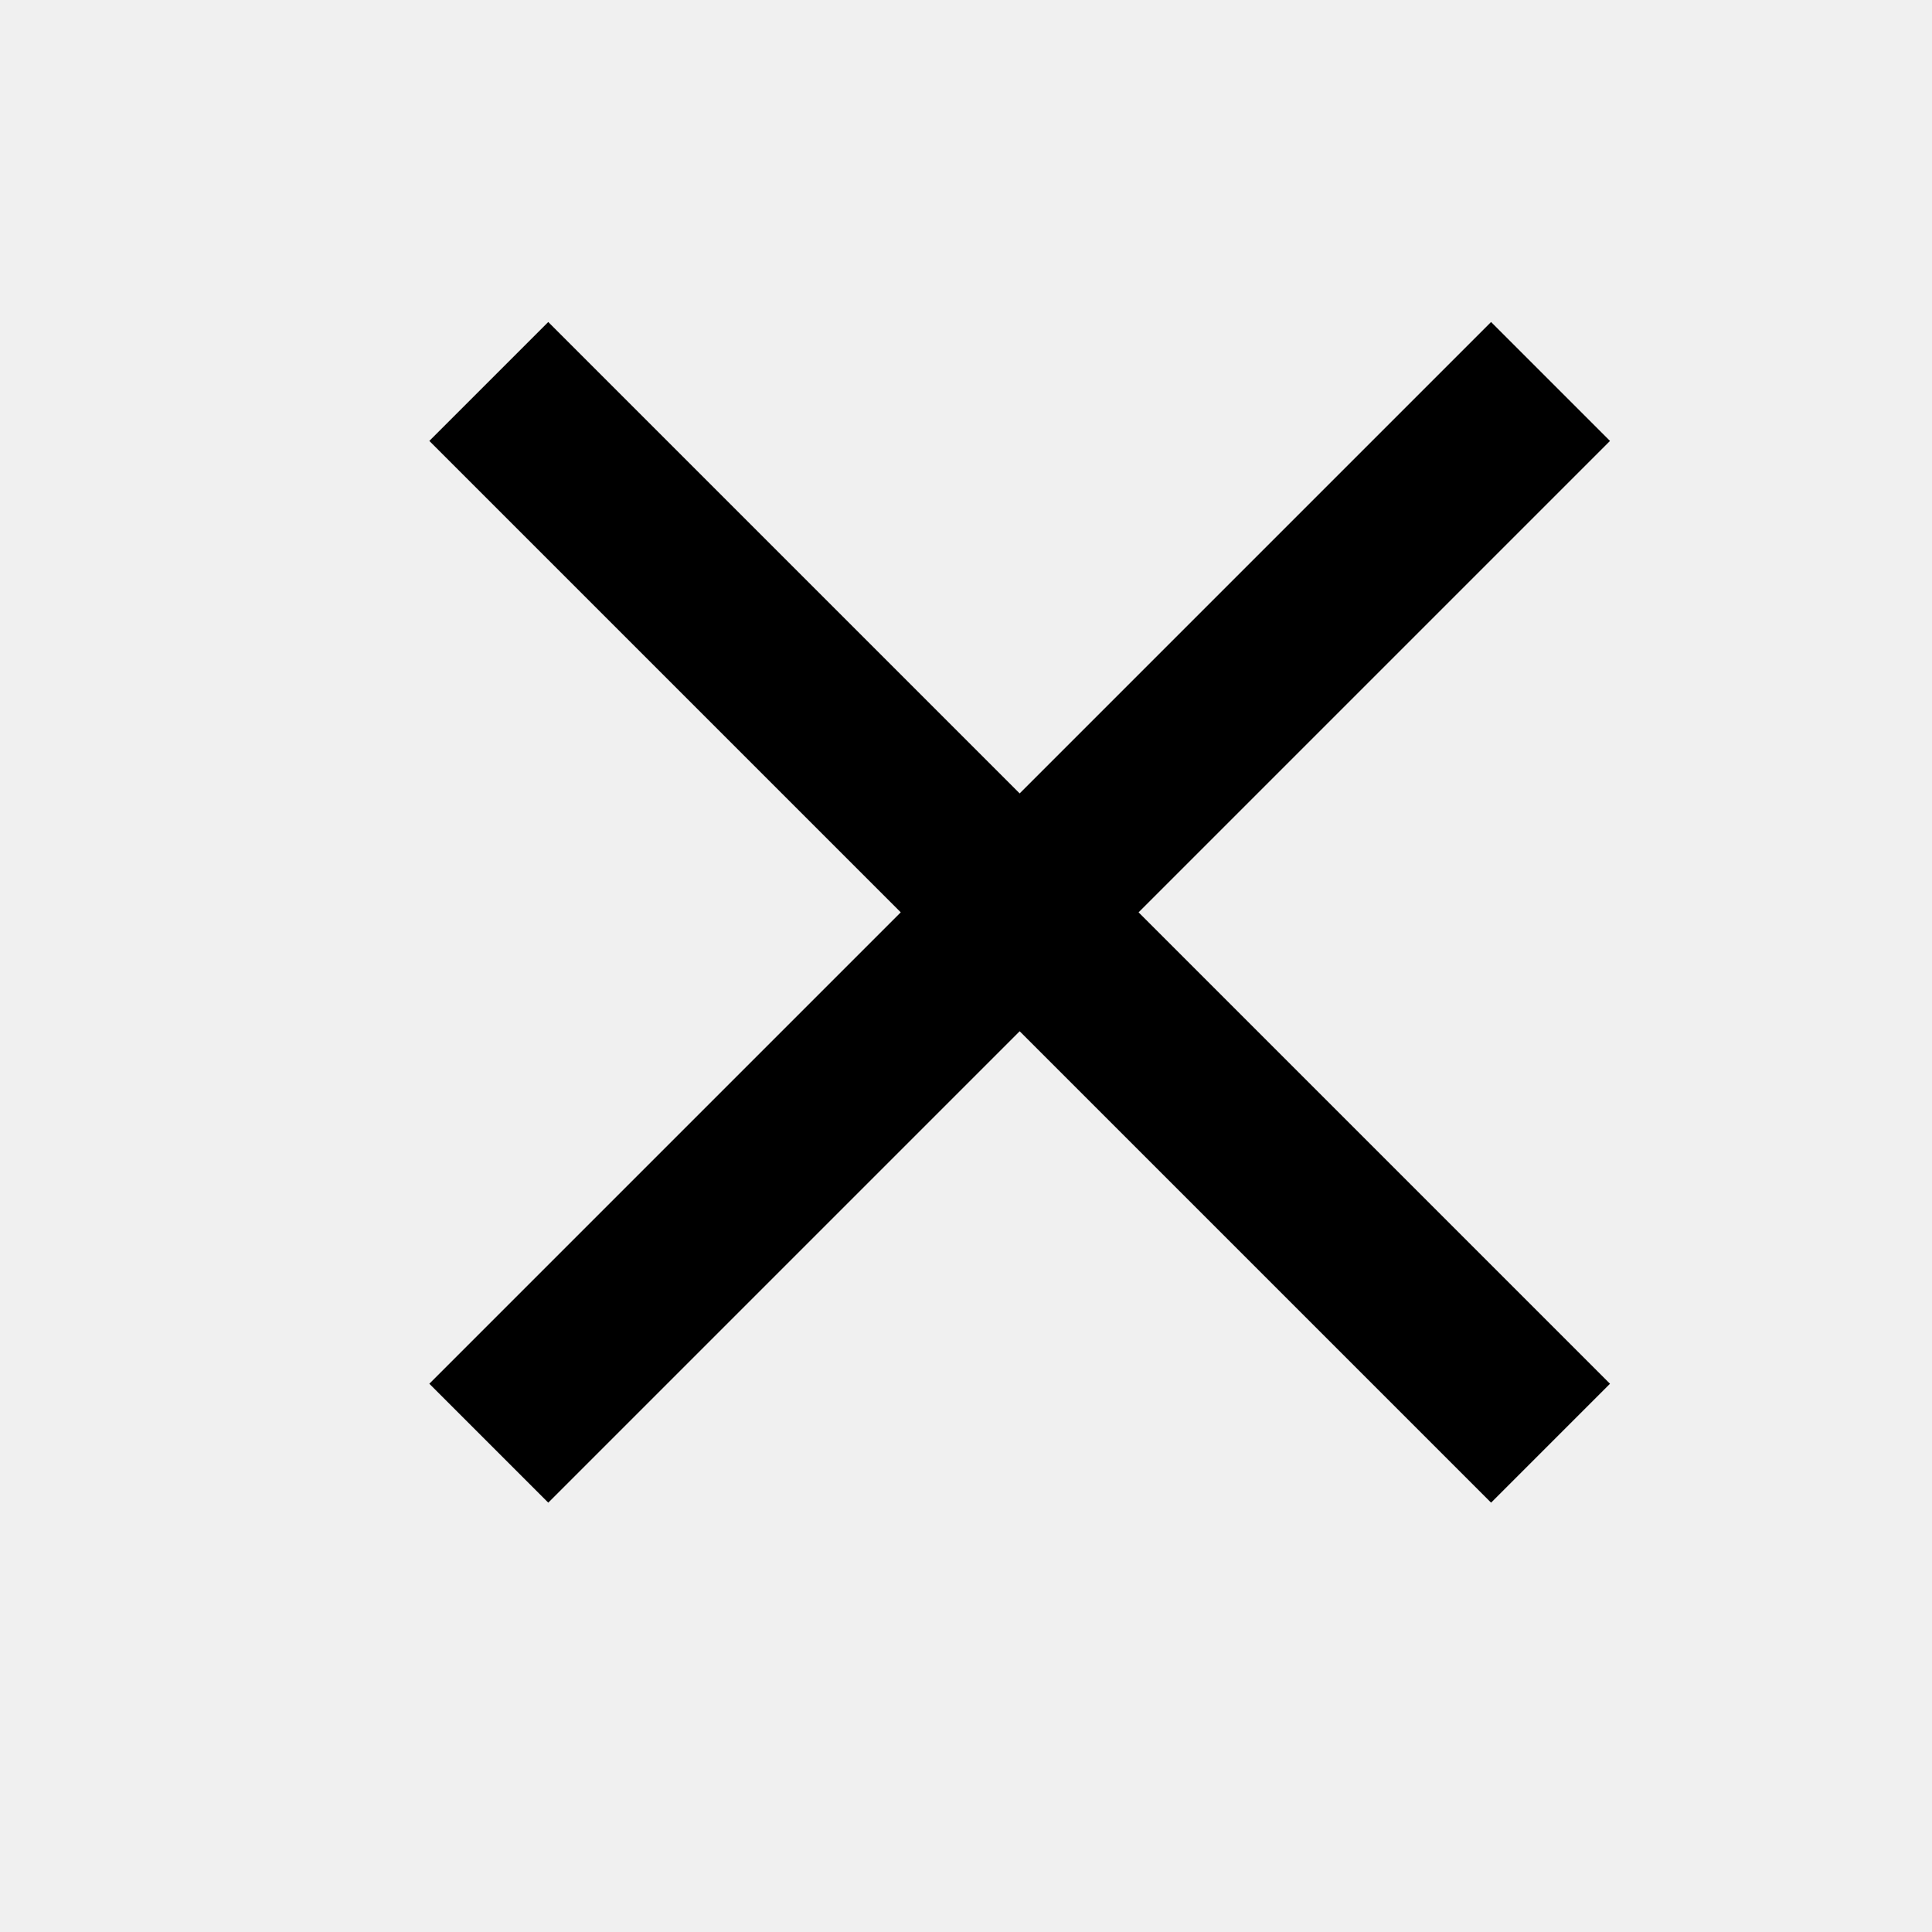
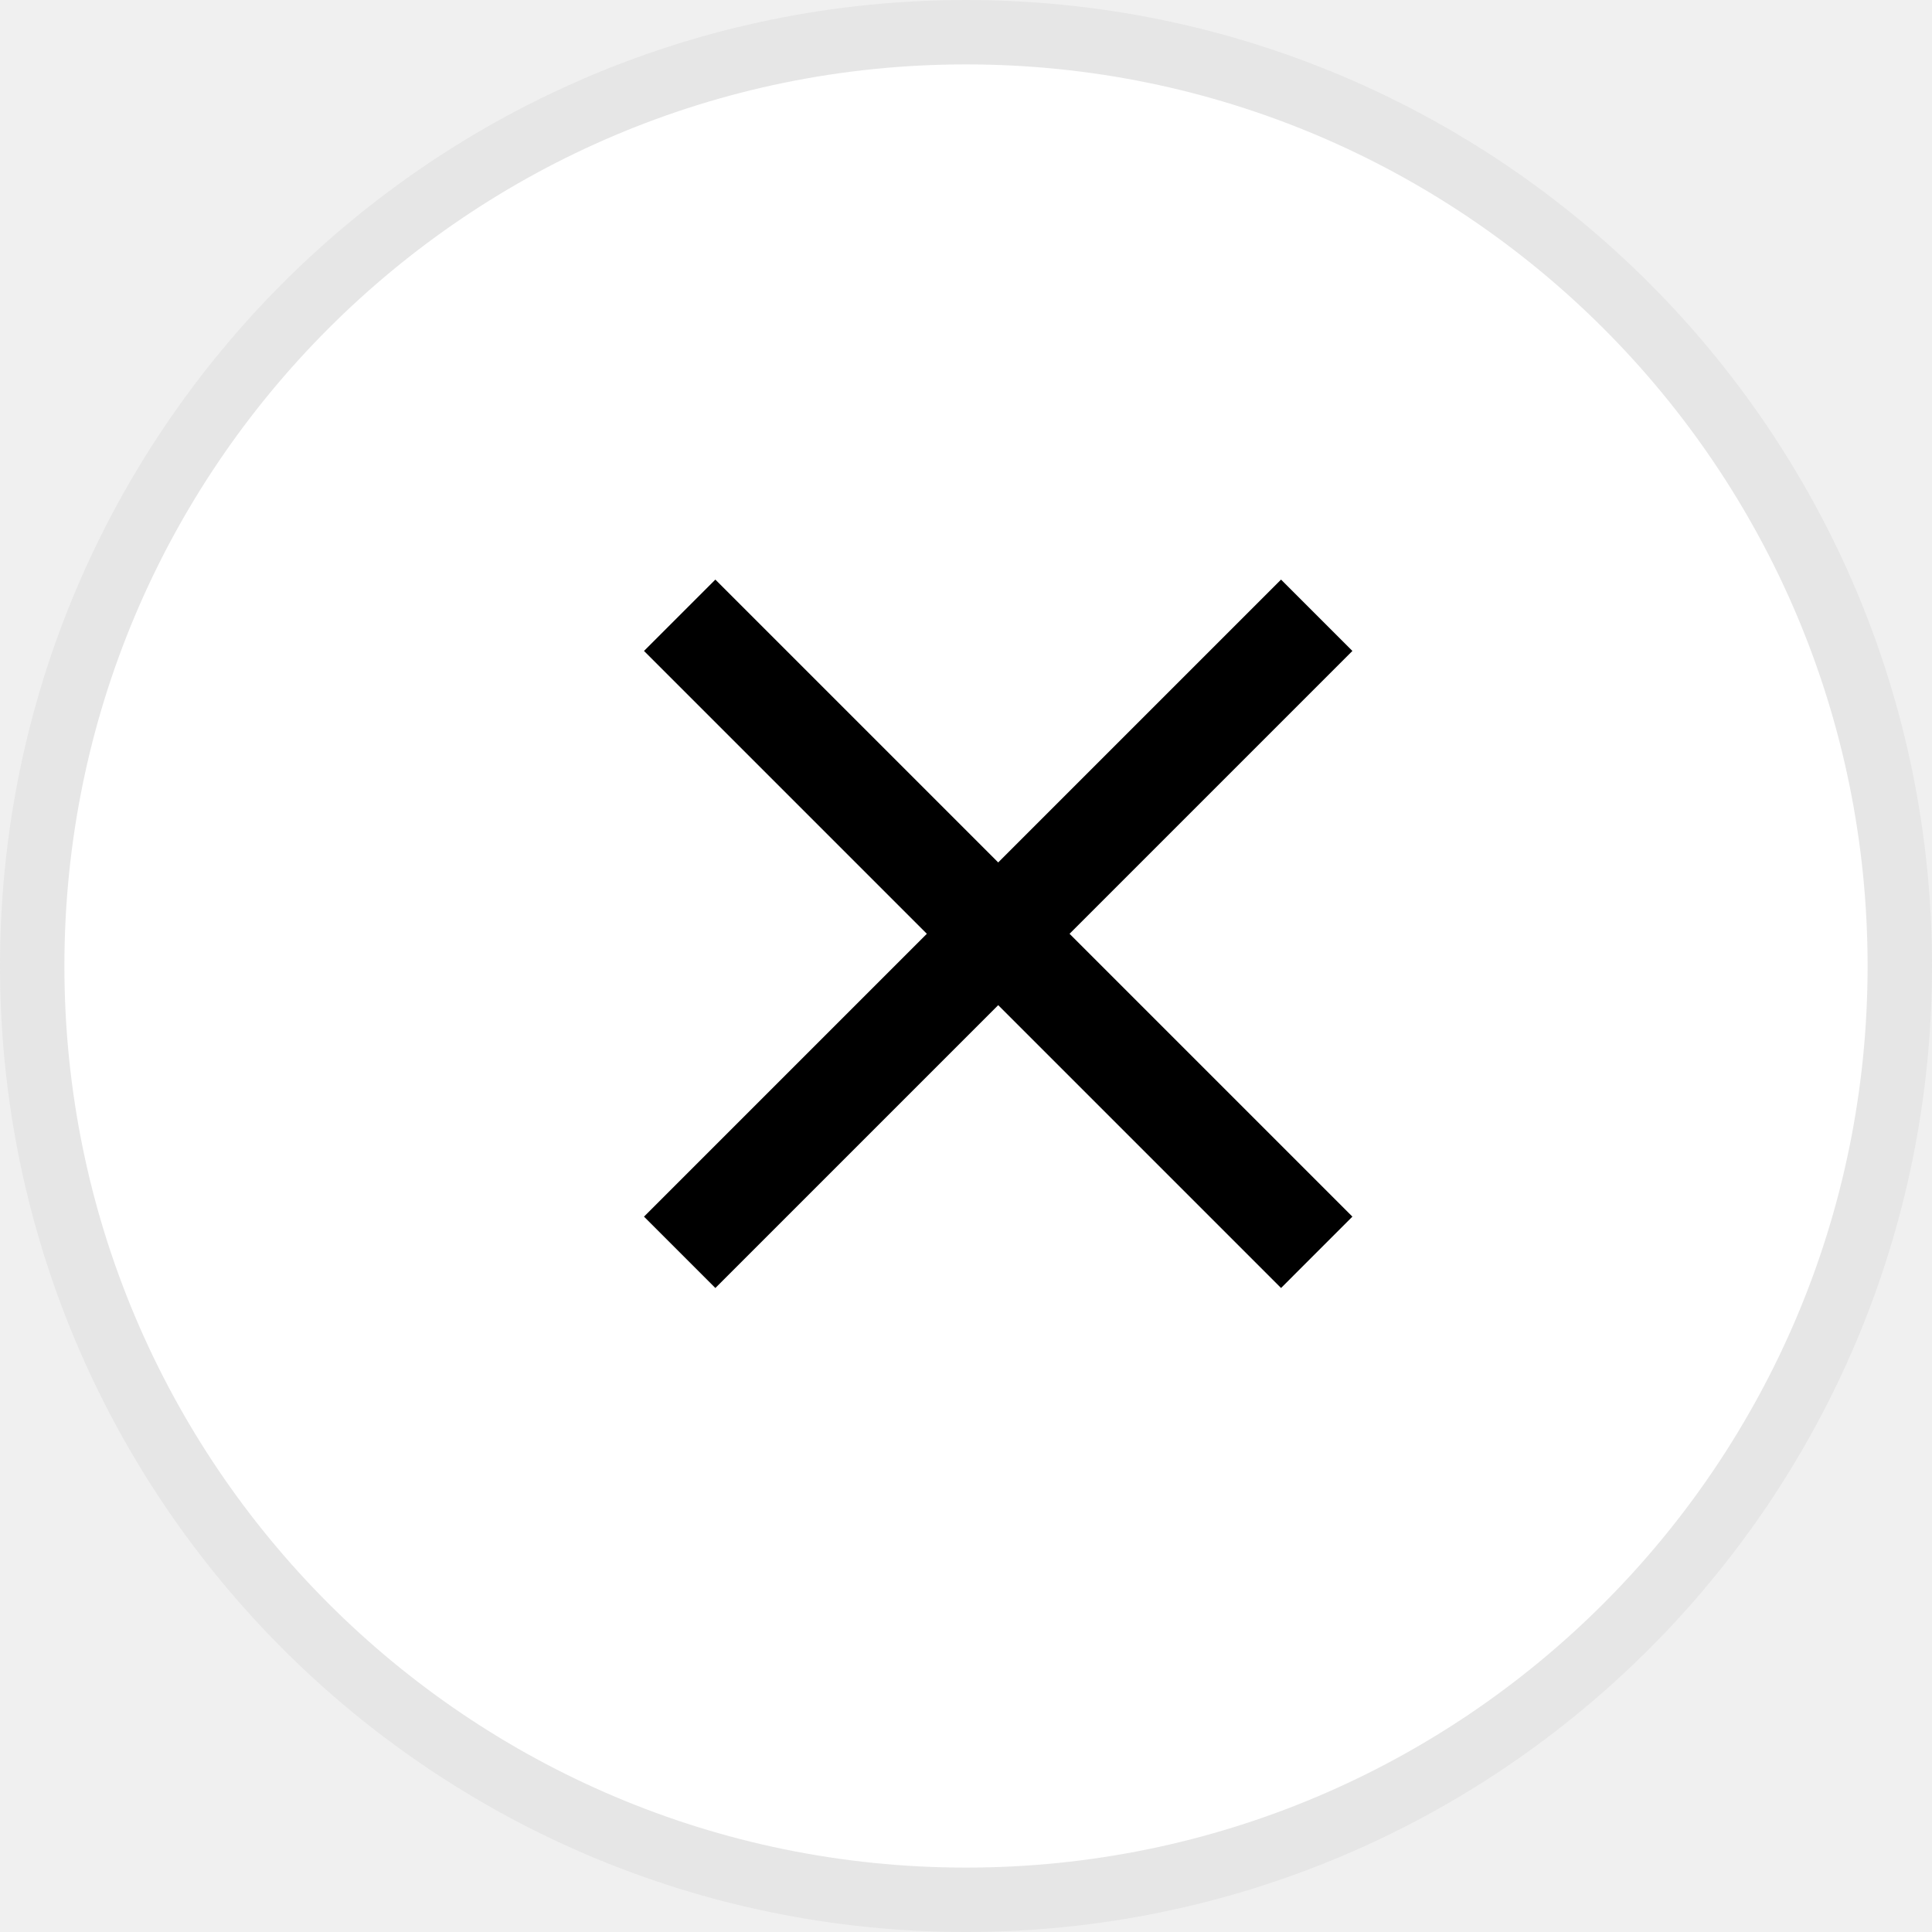
- <svg xmlns="http://www.w3.org/2000/svg" width="18" height="18" viewBox="0 0 18 18" fill="none">
-   <path d="M15 4.108L13.892 3L9.5 7.392L5.108 3L4 4.108L8.392 8.5L4 12.892L5.108 14L9.5 9.608L13.892 14L15 12.892L10.608 8.5L15 4.108Z" fill="black" />
+ <svg xmlns="http://www.w3.org/2000/svg" width="30" height="30" viewBox="0 0 30 30" fill="none">
+   <circle cx="15" cy="15" r="15" fill="white" />
+   <circle cx="15" cy="15" r="14.5" stroke="black" stroke-opacity="0.1" />
+   <path d="M21 10.108L19.892 9L15.5 13.392L11.108 9L10 10.108L14.392 14.5L10 18.892L11.108 20L15.5 15.608L19.892 20L21 18.892L16.608 14.5L21 10.108Z" fill="black" />
</svg>
